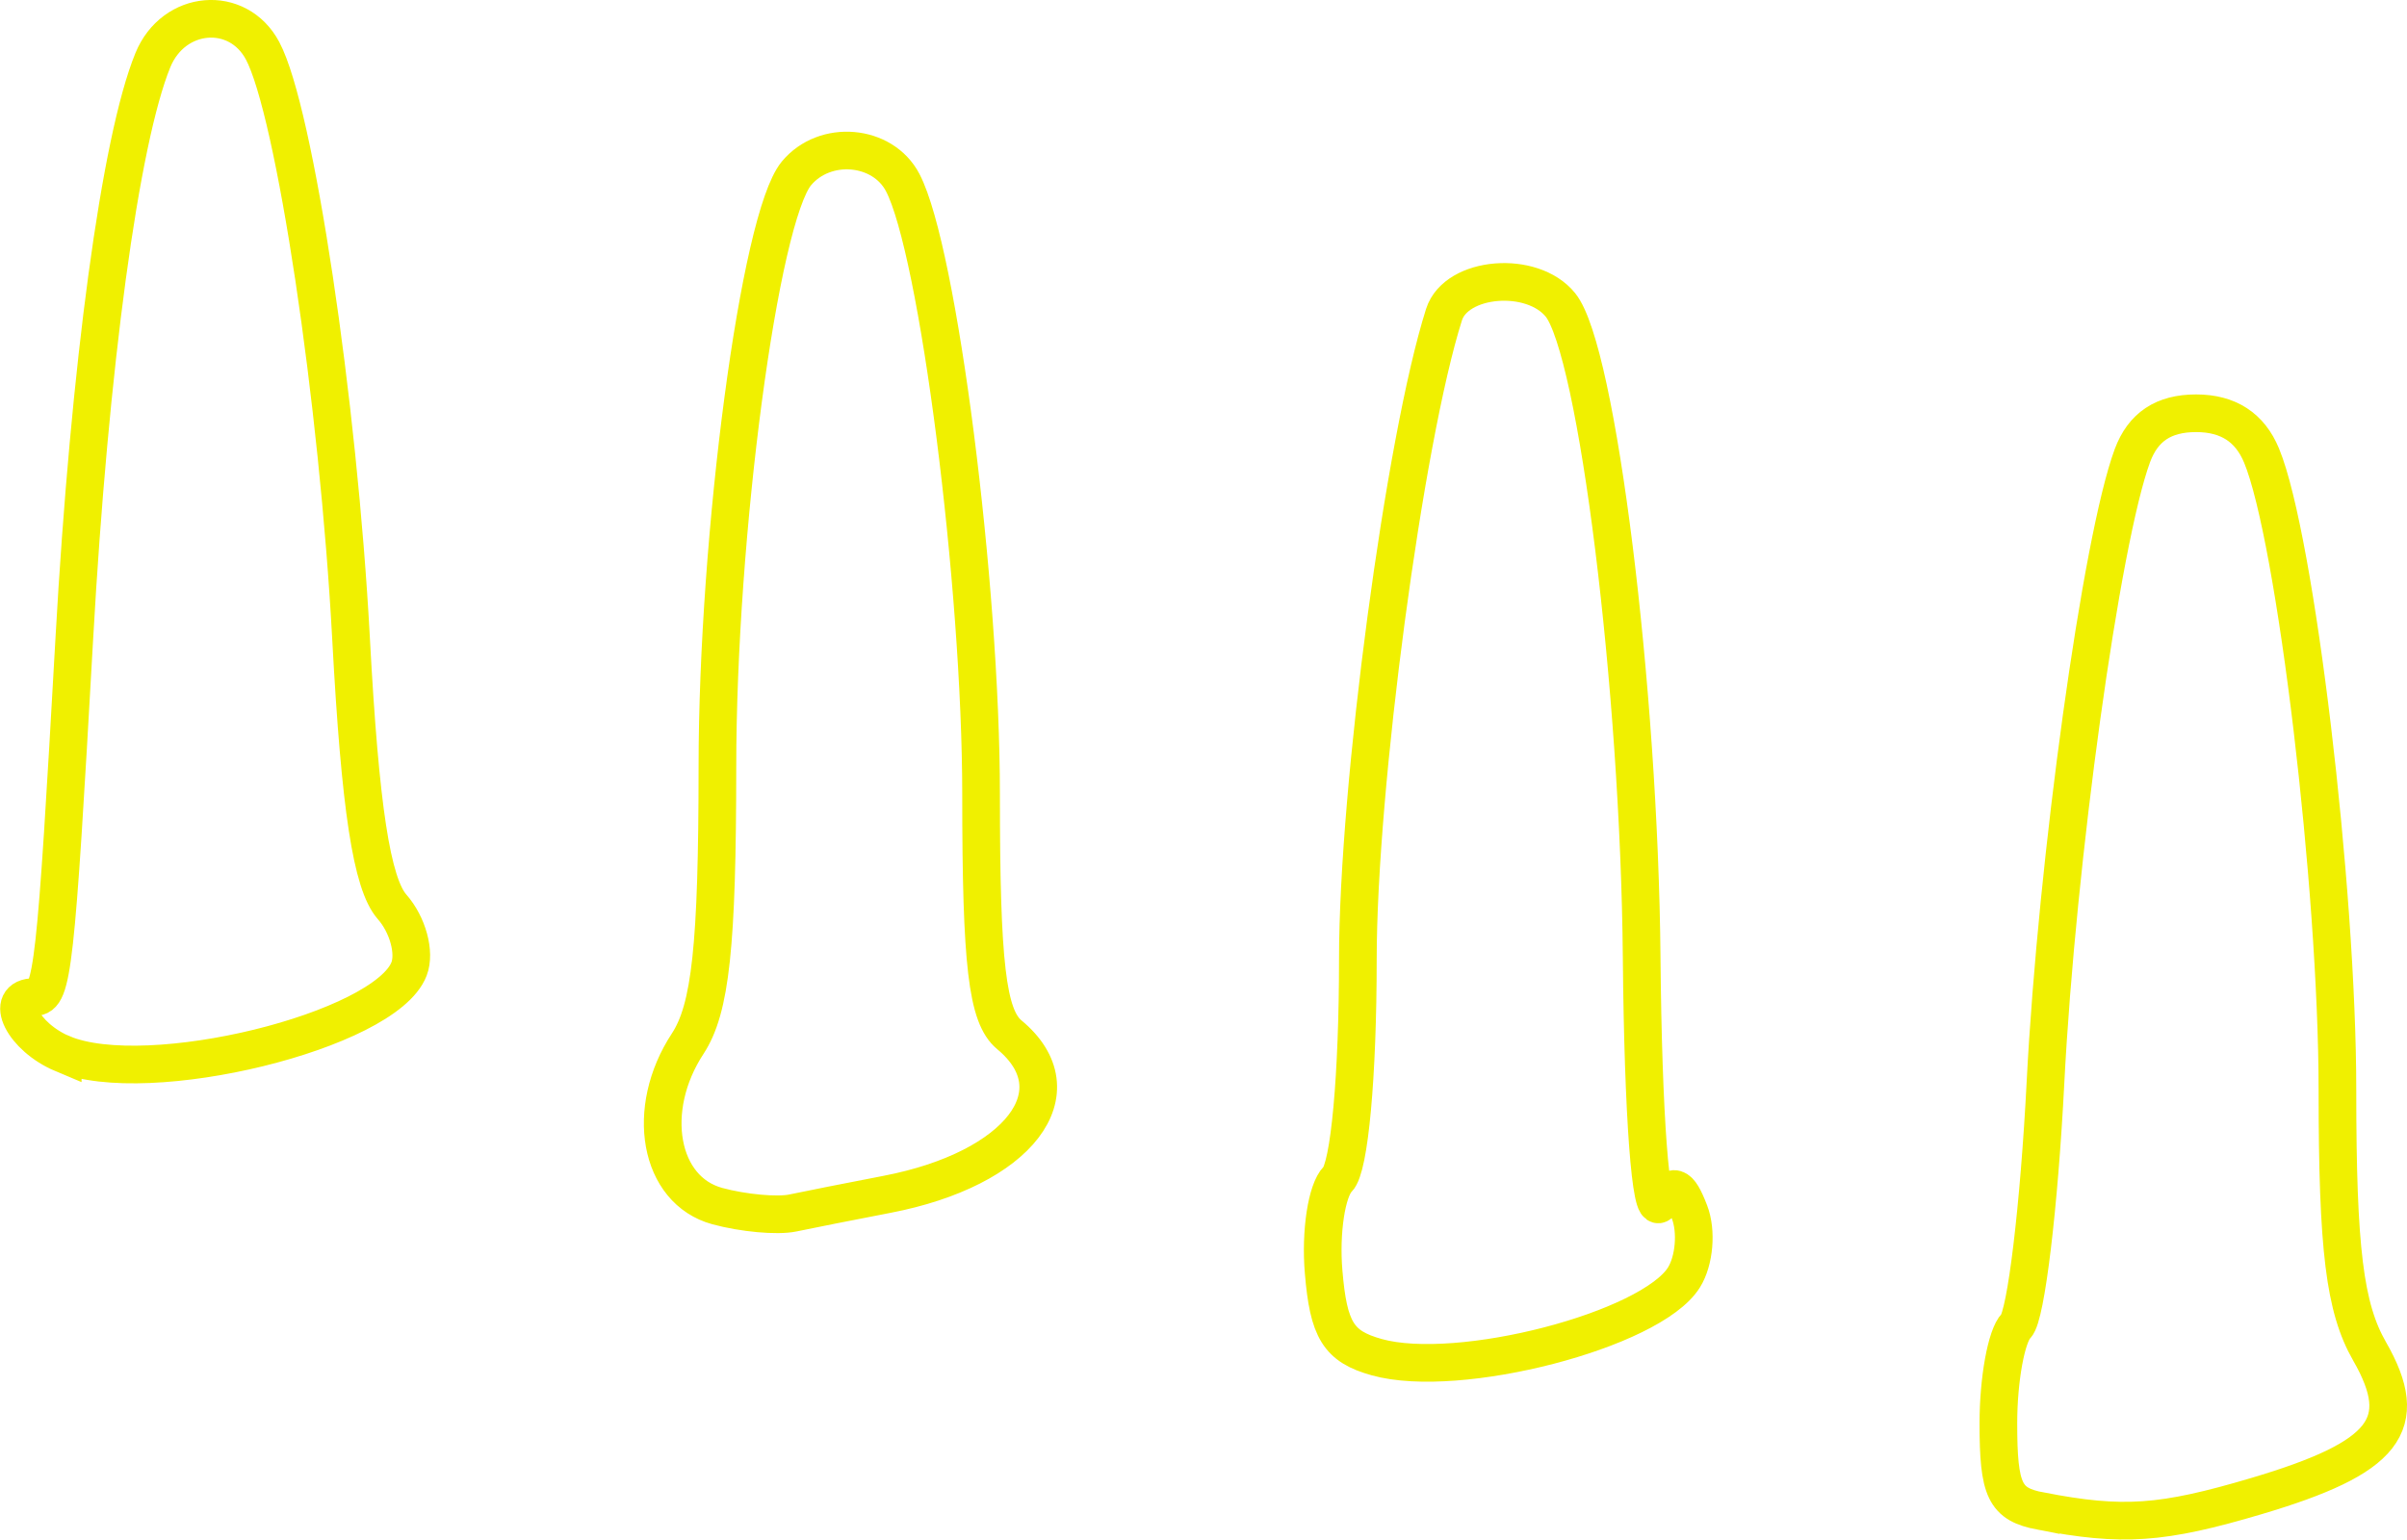
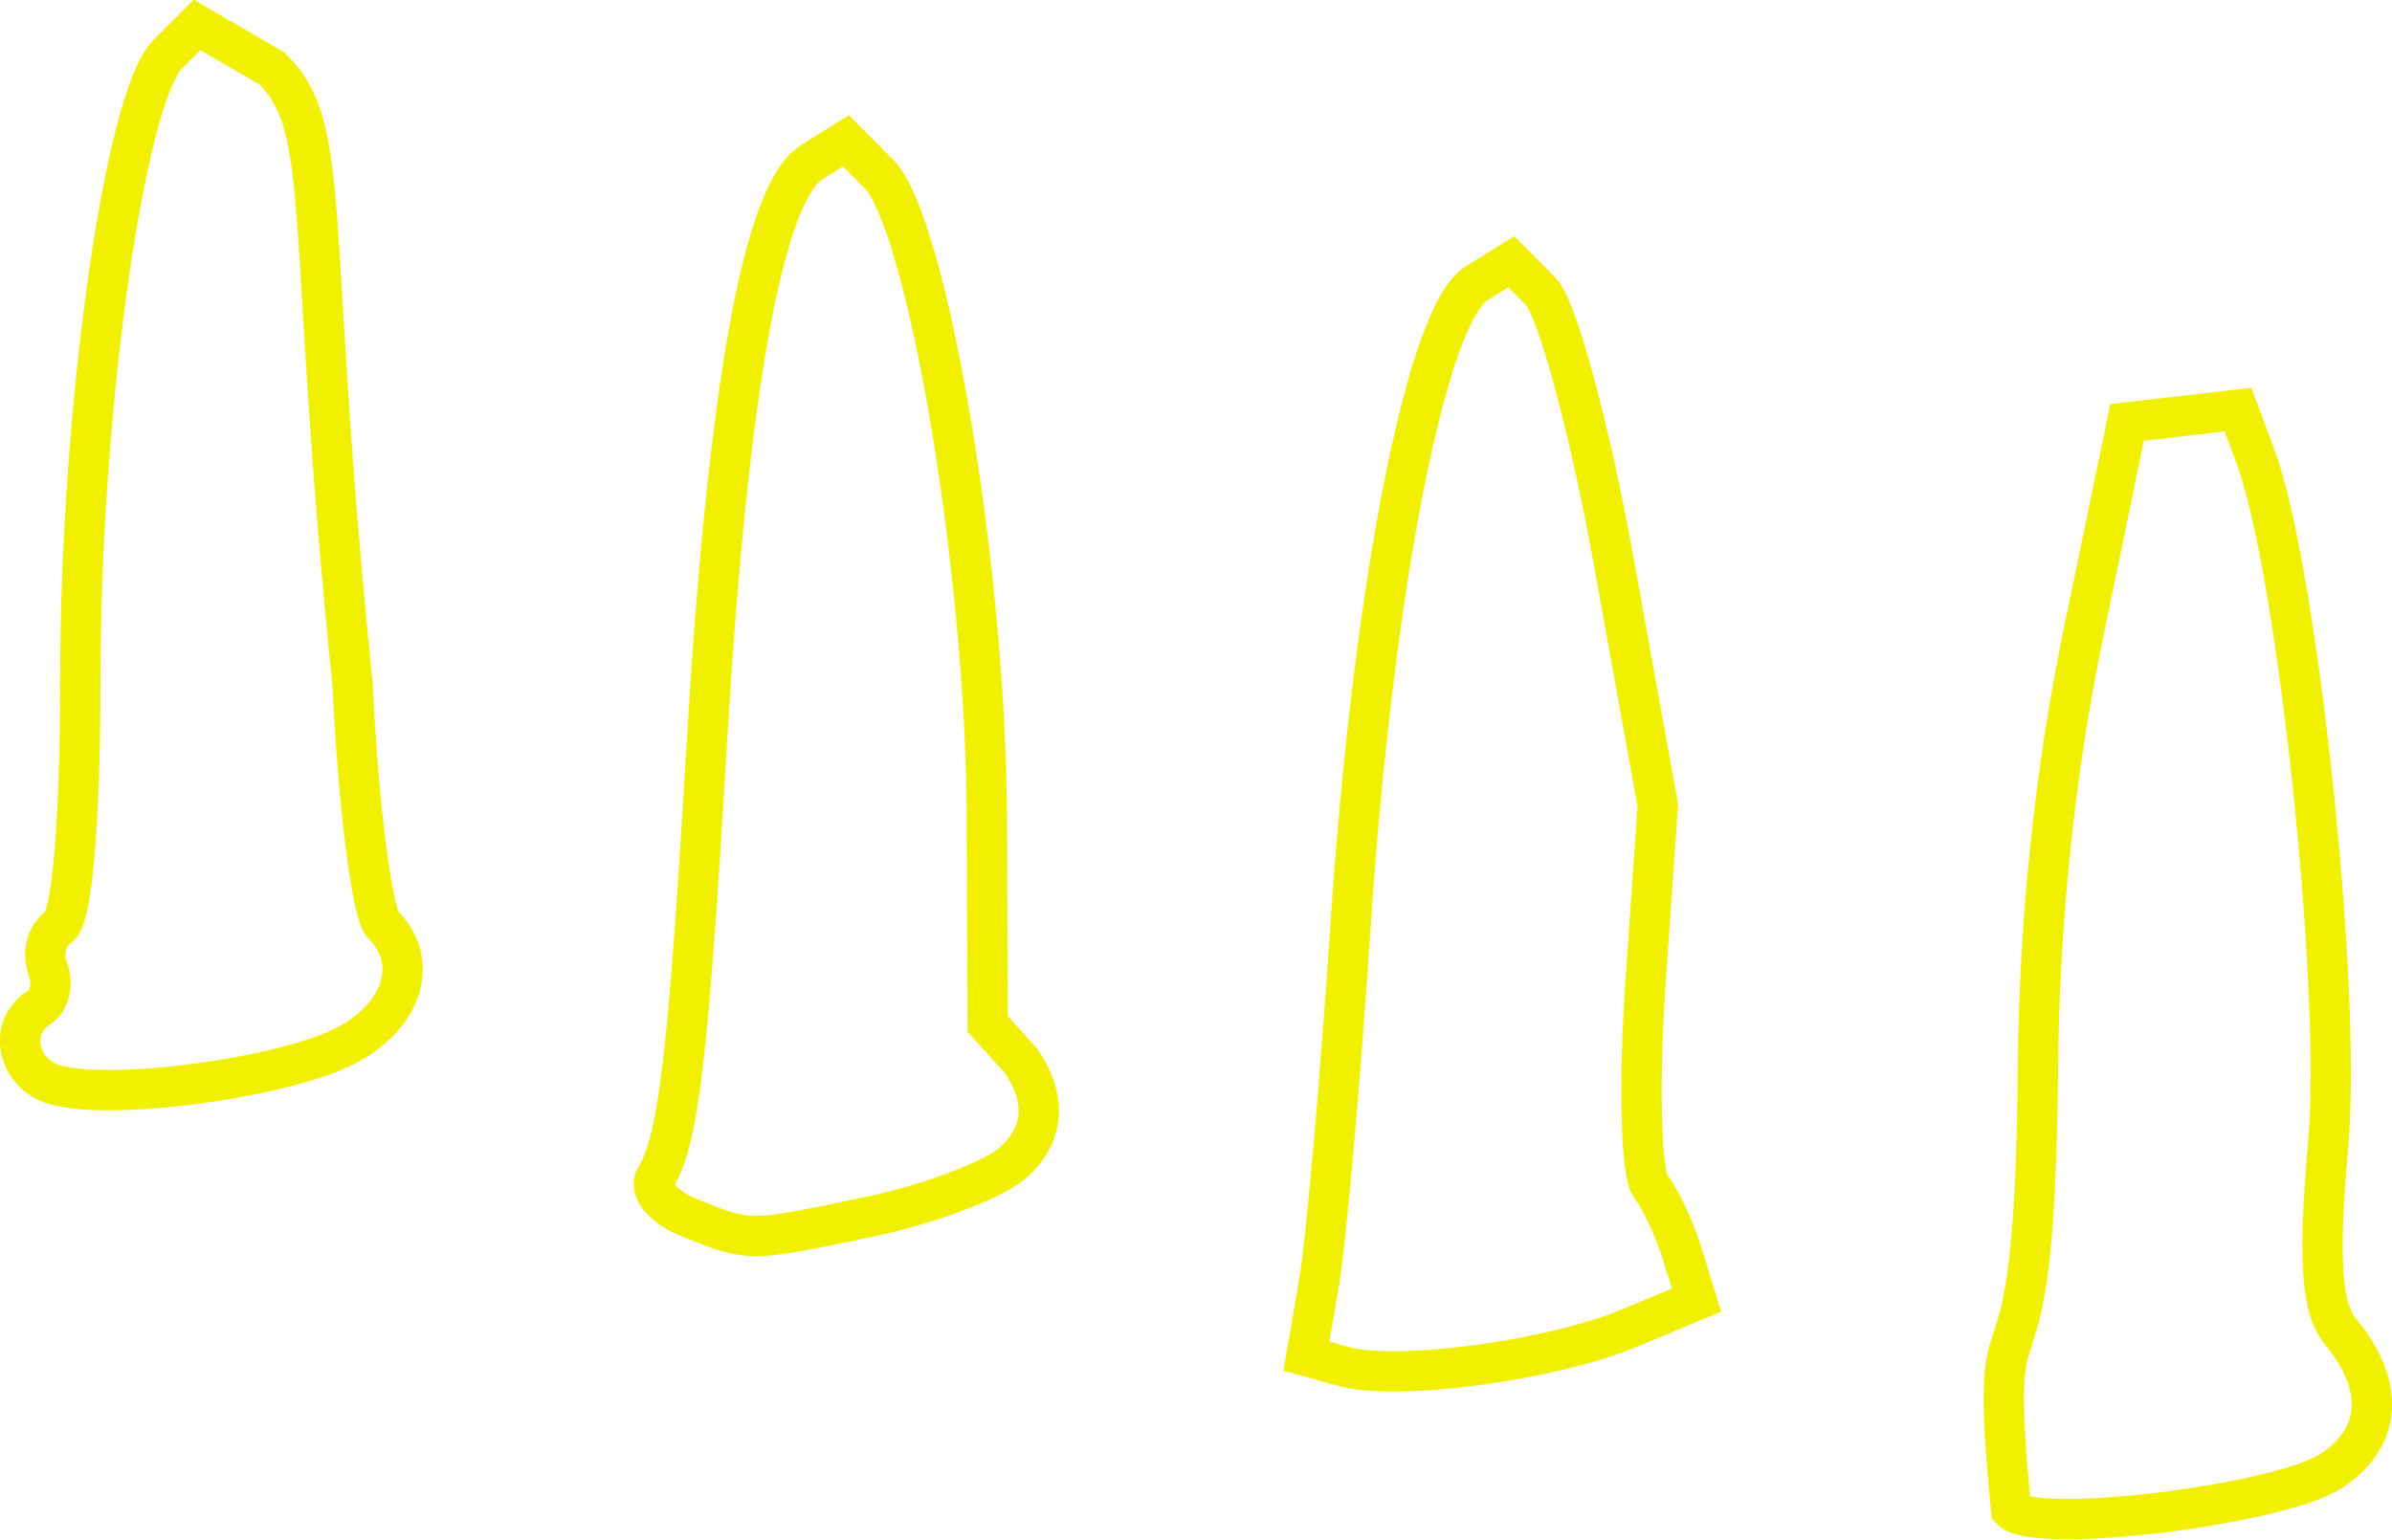
- <svg xmlns="http://www.w3.org/2000/svg" width="127.771" height="81.736" viewBox="0 0 33.806 21.626">
-   <path d="M28.662 21.23c-.505-.097-.595-.284-.595-1.234 0-.616.112-1.232.25-1.37.138-.139.323-1.68.412-3.427.16-3.111.784-7.618 1.22-8.797.15-.404.438-.596.895-.596.45 0 .756.198.92.596.477 1.156 1.065 6.076 1.065 8.918 0 2.231.102 3.056.452 3.666.59 1.03.228 1.493-1.59 2.033-1.327.394-1.879.432-3.029.21zm-9.327-2.163c-.536-.15-.677-.377-.745-1.201-.047-.56.043-1.144.198-1.3.165-.164.283-1.45.283-3.089 0-2.408.654-7.304 1.21-9.057.172-.54 1.24-.628 1.636-.135.515.641 1.107 5.403 1.14 9.169.02 2.215.128 3.658.258 3.447.18-.292.263-.266.414.127.104.27.069.684-.078.919-.461.74-3.166 1.442-4.316 1.12zm-9.26-2.122c-.817-.222-1.024-1.356-.416-2.283.321-.49.416-1.376.417-3.885 0-3.266.593-7.719 1.11-8.341.399-.48 1.212-.41 1.493.13.498.953 1.1 5.66 1.1 8.598 0 2.383.086 3.116.397 3.374.966.801.135 1.886-1.72 2.242-.51.098-1.104.216-1.323.262-.218.045-.694.002-1.058-.097zm-9.194-2.14c-.557-.234-.838-.797-.397-.797.254 0 .299-.4.559-5.027.215-3.84.647-7.019 1.104-8.136.29-.71 1.192-.787 1.541-.132.451.847 1.063 4.919 1.243 8.268.127 2.366.291 3.437.576 3.76.22.25.327.642.238.872-.334.871-3.676 1.69-4.864 1.191z" fill="none" stroke="#f0f000" stroke-width=".529" />
+ <svg xmlns="http://www.w3.org/2000/svg" width="118.617" height="76.369" viewBox="0 0 31.384 20.206">
+   <path d="M26.738 14.08c.013-1.958.218-3.933.595-5.758l.575-2.778.728-.084.727-.084.229.613c.55 1.472 1.135 6.993.956 9.014-.135 1.532-.093 2.168.164 2.478.585.705.539 1.389-.124 1.823-.685.449-3.885.839-4.201.512-.336-3.44.305-.732.351-5.736zm-9.108 3.854l-.49-.136.167-.968c.092-.532.277-2.634.412-4.672.294-4.437.997-8.029 1.651-8.437l.458-.285.39.392c.214.216.646 1.821.96 3.568l.573 3.175-.163 2.354c-.089 1.295-.057 2.486.07 2.646.128.16.315.562.416.892l.185.6-.88.367c-1.026.428-3.046.699-3.75.504zM9.04 15.98c-.337-.135-.534-.372-.438-.527.3-.487.43-1.588.67-5.676.275-4.657.74-7.244 1.376-7.646l.45-.283.432.434c.634.633 1.404 5.197 1.417 8.4l.012 2.757.438.484c.485.718.088 1.16-.1 1.333-.259.228-1.101.547-1.872.709-1.616.339-1.578.339-2.385.015zM.722 14.237c-.497-.143-.624-.757-.21-1.013.14-.086.19-.32.114-.518-.076-.2-.011-.44.144-.537.175-.107.283-1.36.284-3.268 0-3.504.579-7.622 1.149-8.192l.382-.382.49.285.491.285c.81.78.436 2.007 1.059 8.076.076 1.595.255 3.018.4 3.162.485.486.266 1.198-.491 1.59-.82.423-3.07.726-3.812.512z" fill="none" stroke="#f0f000" stroke-width=".529" />
</svg>
